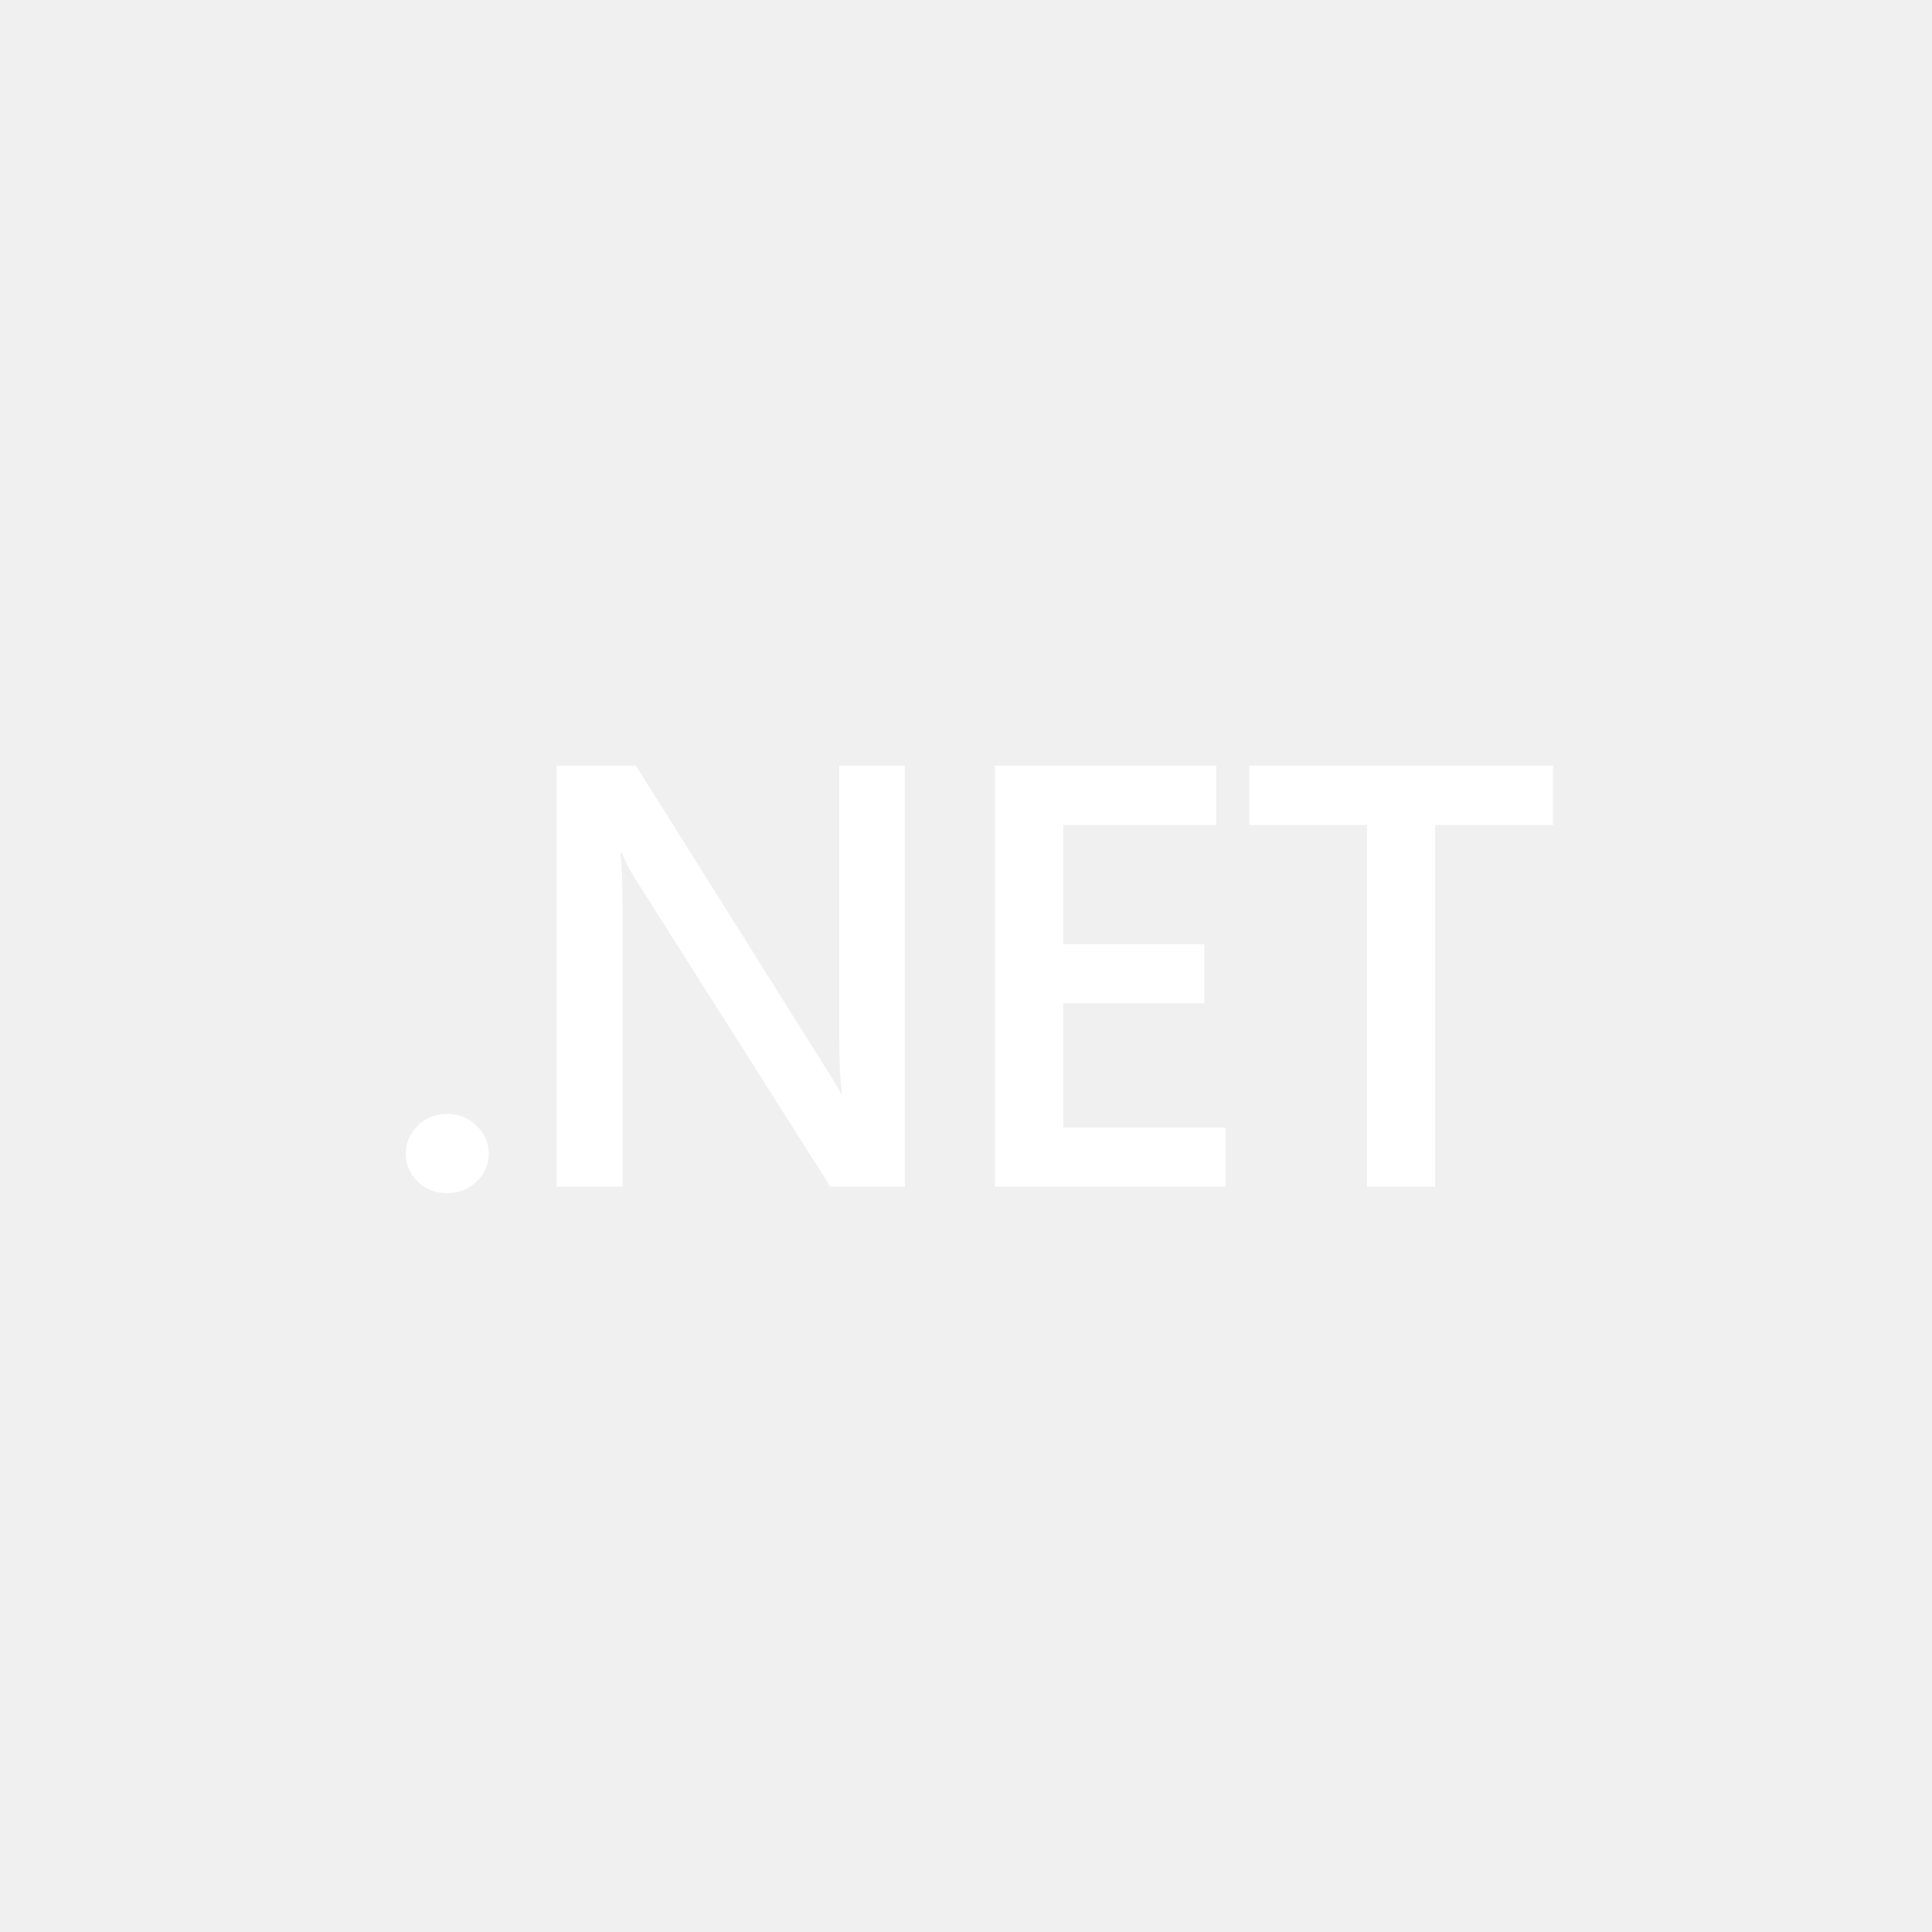
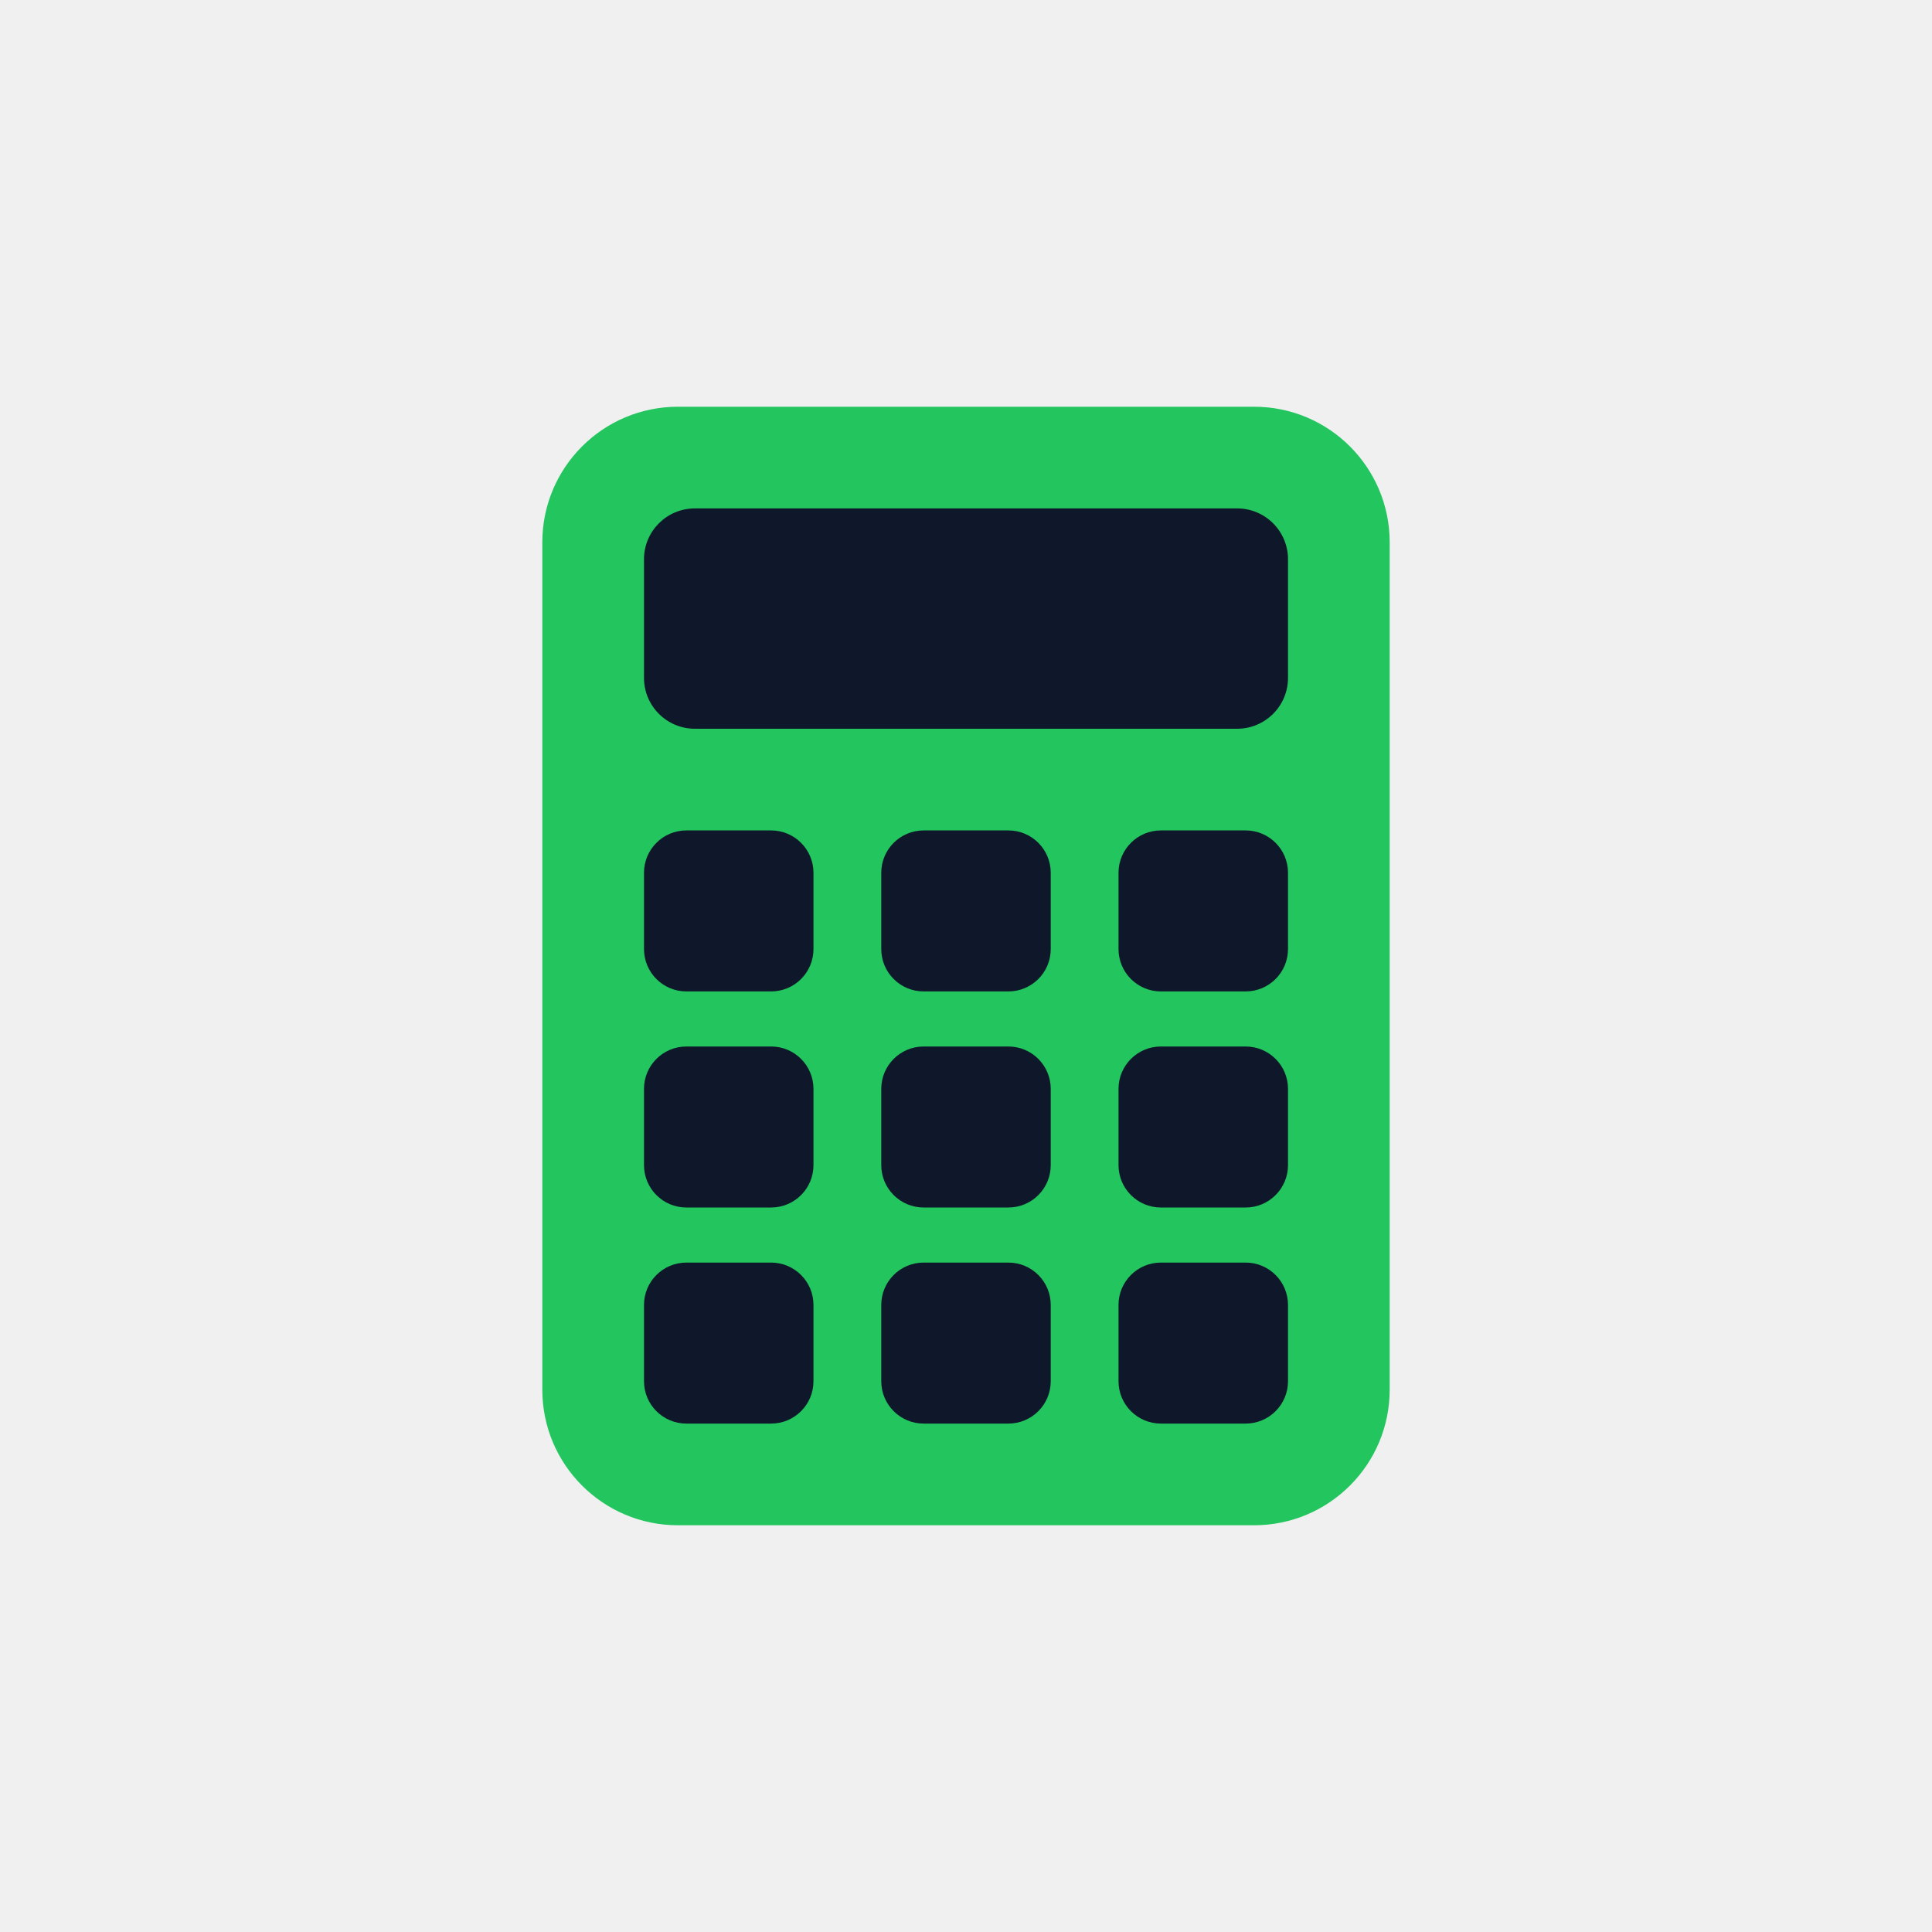
- <svg xmlns="http://www.w3.org/2000/svg" width="456" height="456" viewBox="0 0 456 456" version="1.1" xml:space="preserve" style="fill-rule:evenodd;clip-rule:evenodd;stroke-linejoin:round;stroke-miterlimit:2;">
-   <path d="m 105.5,281.609 c -2.703,0 -5.001,-0.9 -6.893,-2.702 -1.892,-1.848 -2.838,-4.042 -2.838,-6.582 0,-2.587 0.946,-4.804 2.838,-6.652 1.892,-1.848 4.19,-2.772 6.893,-2.772 2.748,0 5.068,0.924 6.96,2.772 1.937,1.848 2.906,4.064 2.906,6.652 0,2.54 -0.968,4.734 -2.906,6.582 -1.892,1.802 -4.212,2.702 -6.96,2.702 z" style="fill:#ffffff;fill-rule:nonzero;stroke-width:0.838" />
-   <path d="M 213.561,280.084 H 195.99 L 149.7,207.054 c -1.171,-1.848 -2.14,-3.765 -2.906,-5.751 h -0.406 c 0.361,2.125 0.541,6.675 0.541,13.65 v 65.132 h -15.543 v -99.36 h 18.719 l 44.737,71.298 c 1.892,2.957 3.109,4.989 3.649,6.098 h 0.27 c -0.45,-2.632 -0.676,-7.09 -0.676,-13.373 v -64.023 h 15.476 z" style="fill:#ffffff;fill-rule:nonzero;stroke-width:0.838" />
-   <path d="m 289.251,280.084 h -54.401 v -99.36 h 52.238 v 13.997 h -36.154 v 28.131 h 33.316 v 13.927 h -33.316 v 29.378 h 38.316 z" style="fill:#ffffff;fill-rule:nonzero;stroke-width:0.838" />
-   <path d="M 366.565,194.721 H 338.722 v 85.363 h -16.084 v -85.363 h -27.775 v -13.997 h 71.701 z" style="fill:#ffffff;fill-rule:nonzero;stroke-width:0.838" />
+ <svg xmlns="http://www.w3.org/2000/svg" width="456" height="456" viewBox="0 0 456 456" version="1.1">
+   <rect x="128" y="96" width="200" height="264" rx="32" fill="#22C55E" />
+   <rect x="152" y="120" width="152" height="52" rx="12" fill="#0F172A" />
+   <g fill="#0F172A">
+     <rect x="152" y="196" width="40" height="38" rx="10" />
+     <rect x="208" y="196" width="40" height="38" rx="10" />
+     <rect x="264" y="196" width="40" height="38" rx="10" />
+     <rect x="152" y="247" width="40" height="38" rx="10" />
+     <rect x="208" y="247" width="40" height="38" rx="10" />
+     <rect x="264" y="247" width="40" height="38" rx="10" />
+     <rect x="152" y="298" width="40" height="38" rx="10" />
+     <rect x="208" y="298" width="40" height="38" rx="10" />
+     <rect x="264" y="298" width="40" height="38" rx="10" />
+   </g>
</svg>
